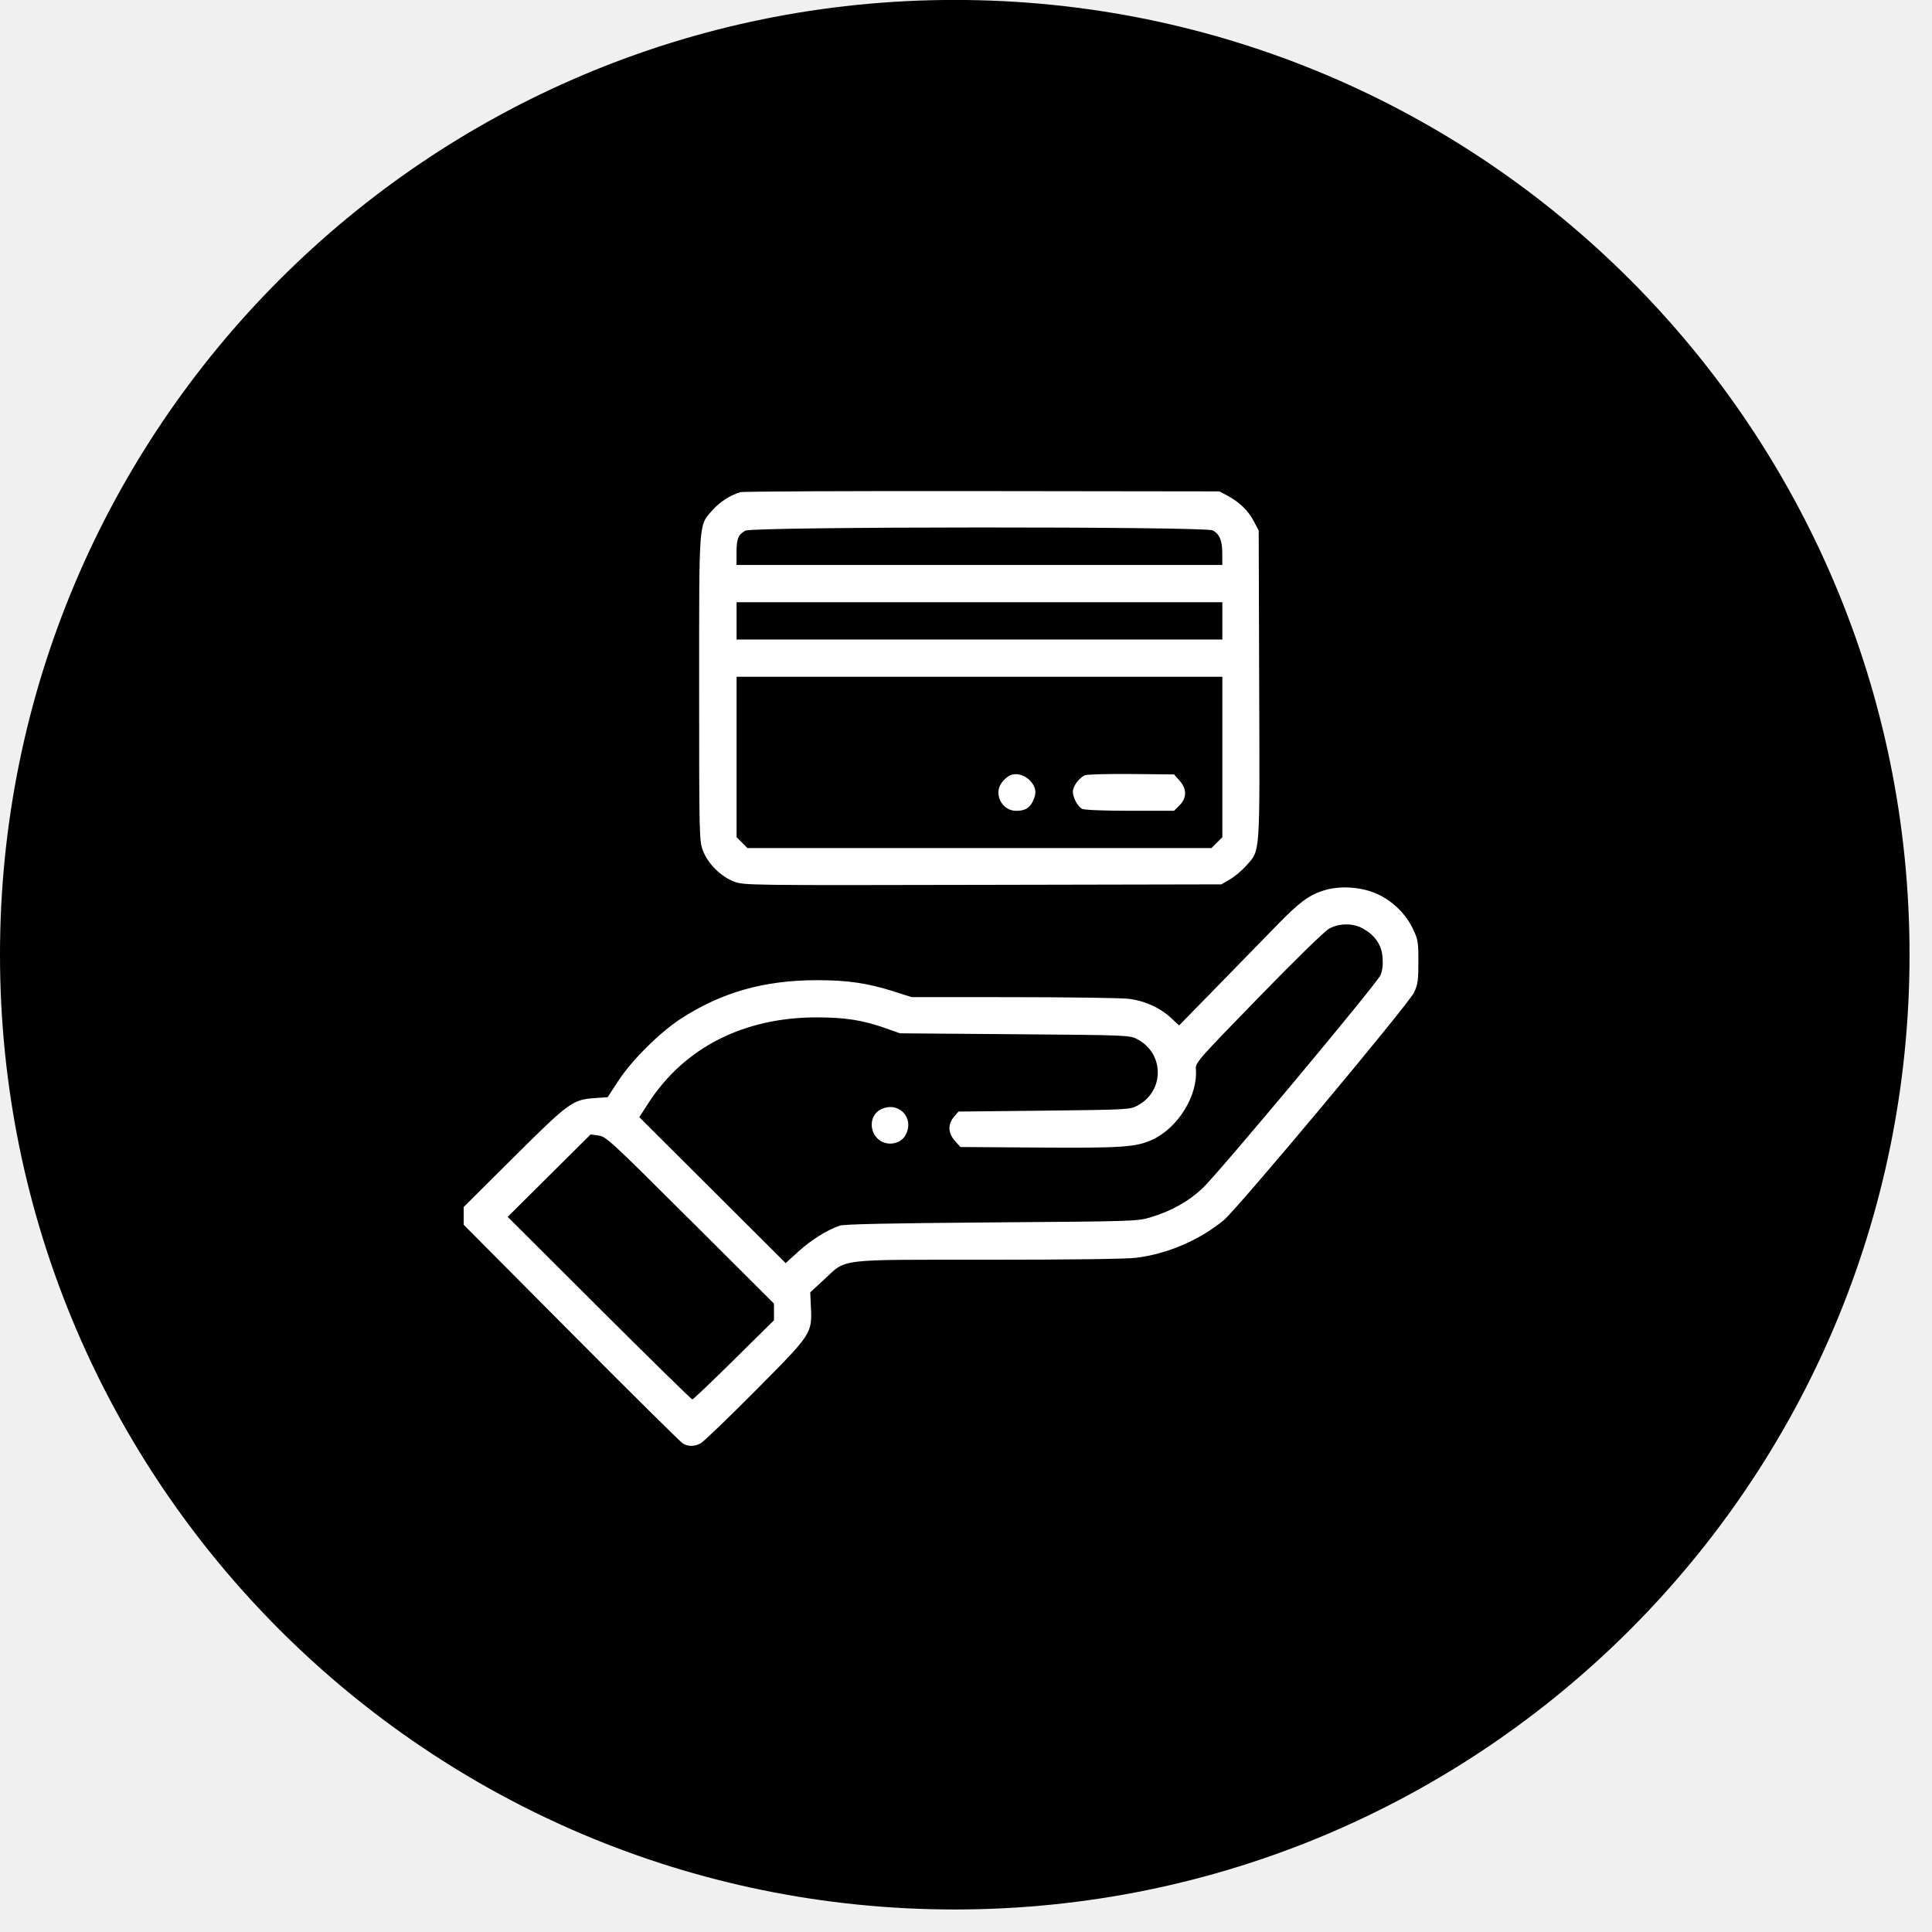
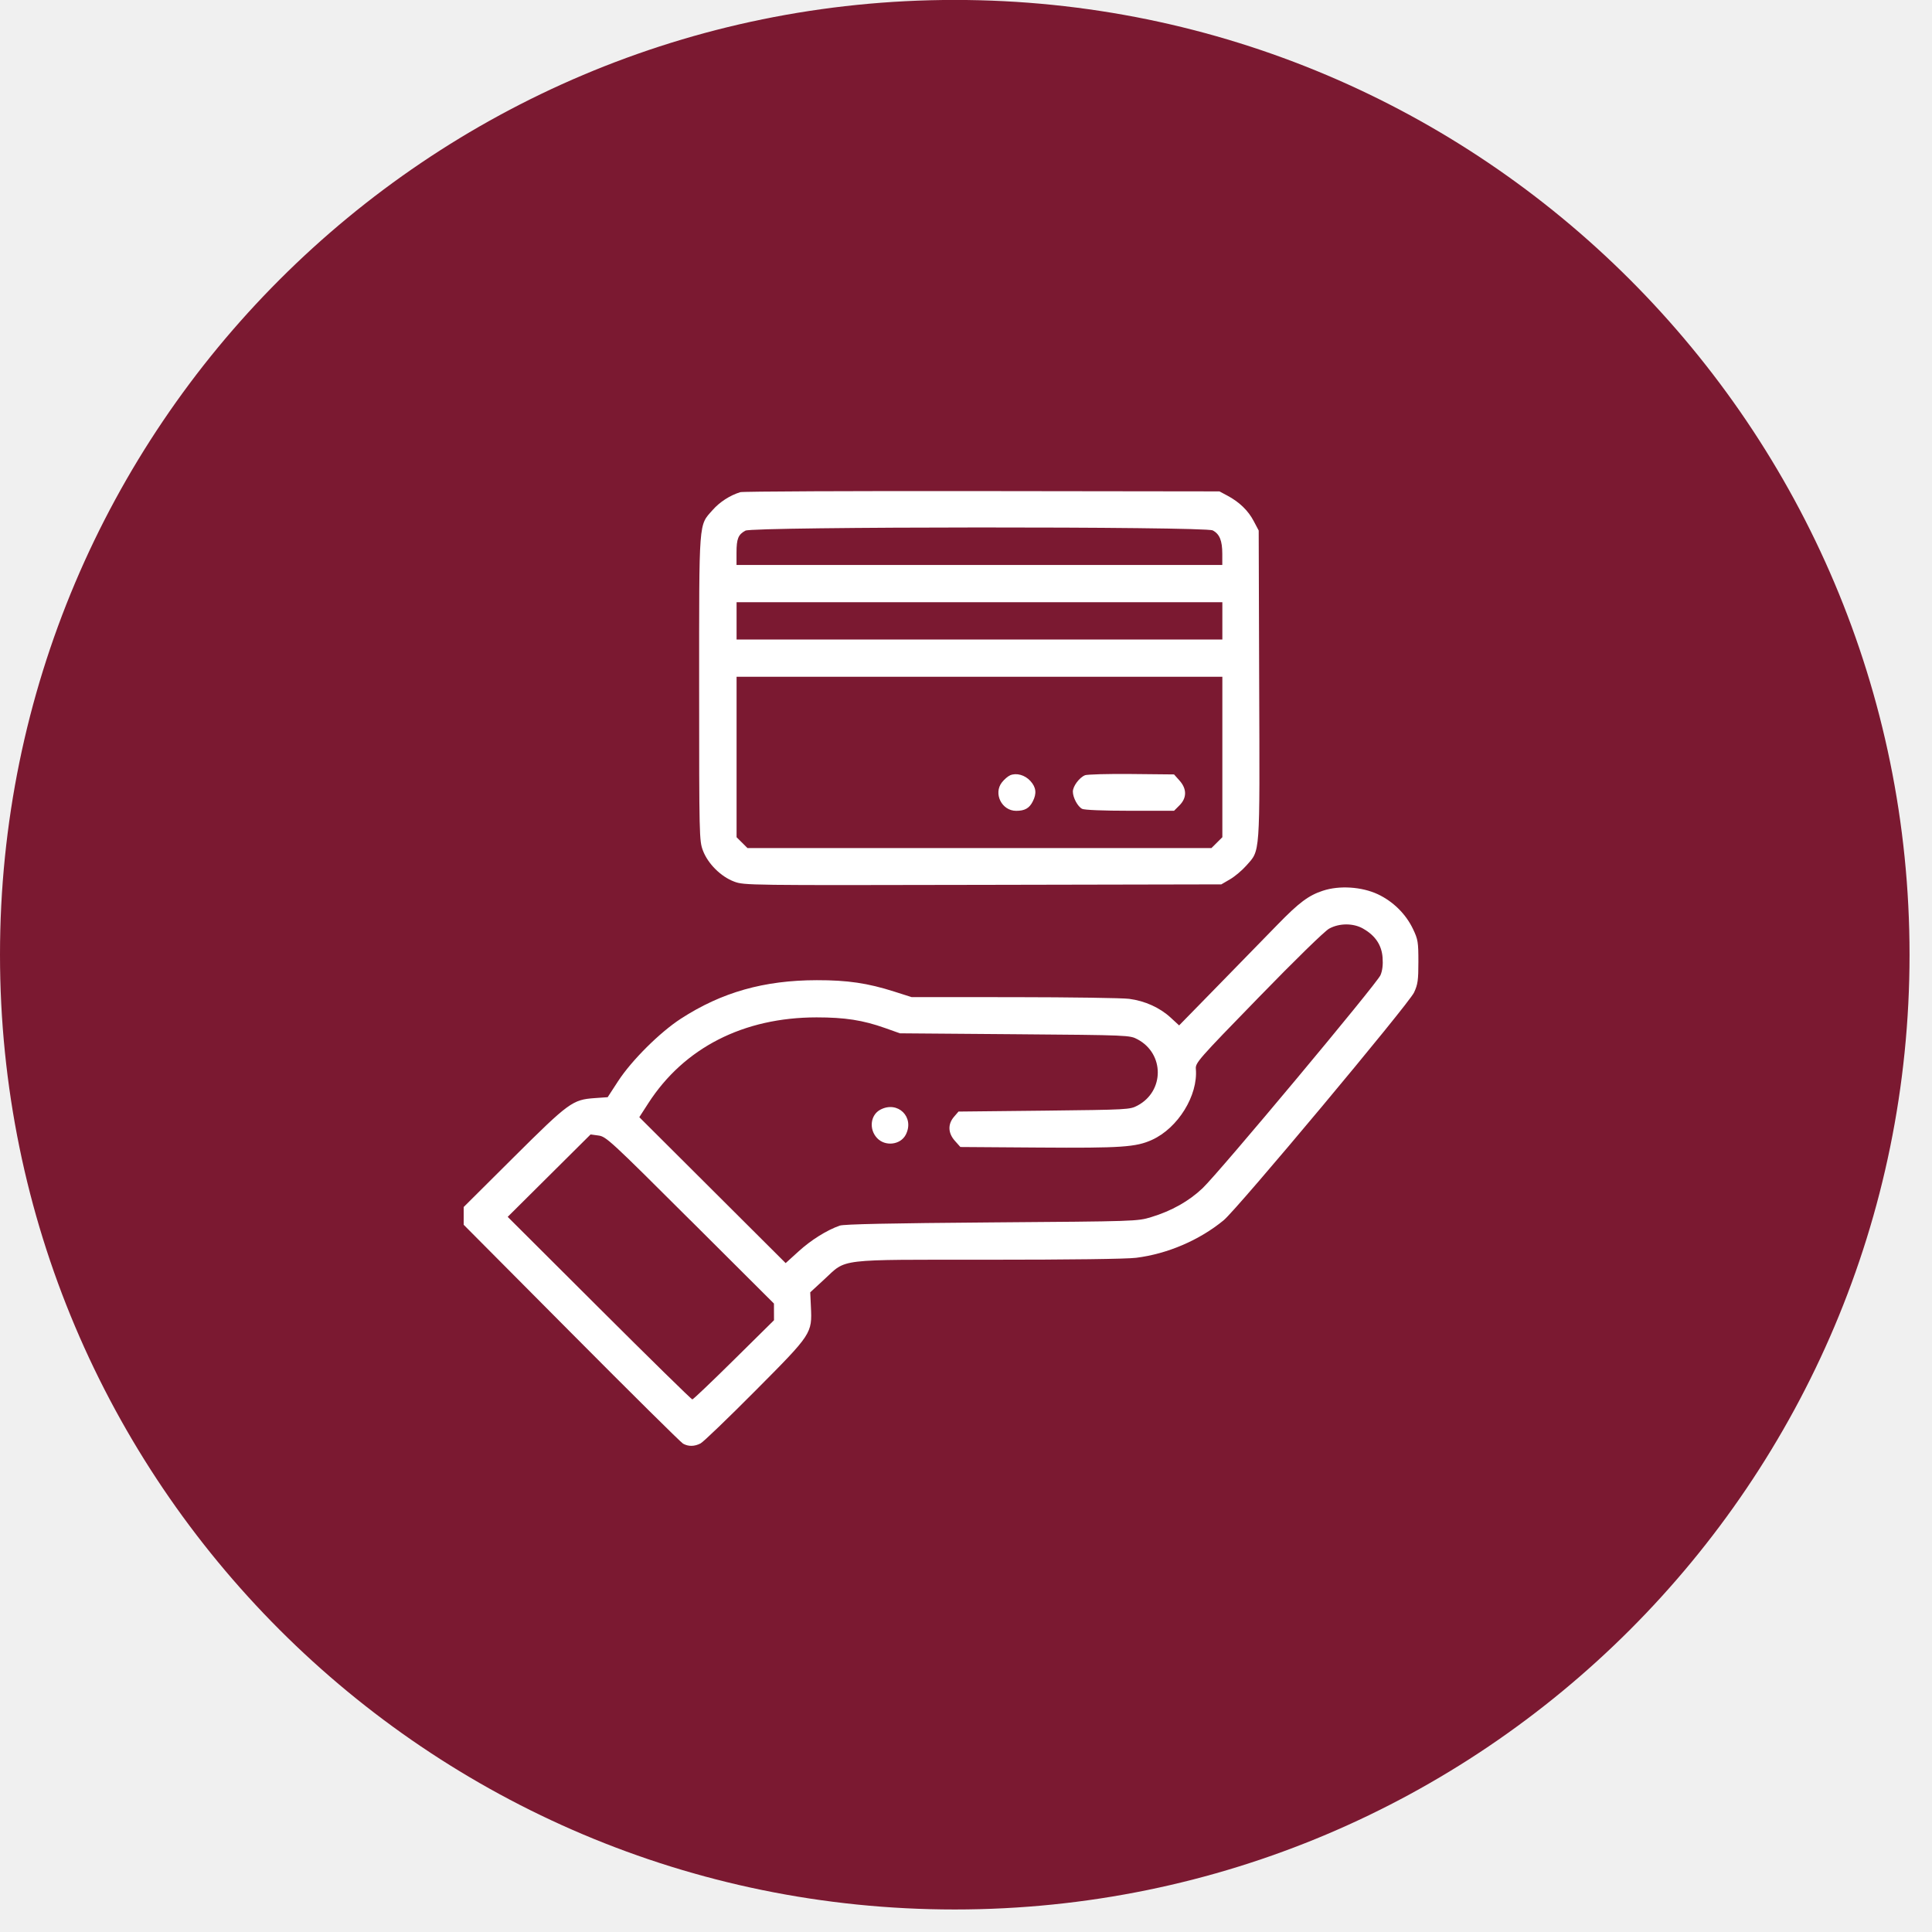
<svg xmlns="http://www.w3.org/2000/svg" version="1.1" width="32" height="32" viewBox="0 0 32 32">
-   <path fill="#000" d="M15.814 31.627c8.734 0 15.814-7.080 15.814-15.814s-7.080-15.814-15.814-15.814c-8.734 0-15.814 7.080-15.814 15.814s7.080 15.814 15.814 15.814z" />
+   <path fill="#7b1931" d="M15.814 31.627c8.734 0 15.814-7.080 15.814-15.814s-7.080-15.814-15.814-15.814c-8.734 0-15.814 7.080-15.814 15.814s7.080 15.814 15.814 15.814z" />
  <path fill="#fff" d="M12.261 8.152c-0.171 0.053-0.339 0.161-0.458 0.296-0.233 0.264-0.223 0.126-0.223 2.95 0 2.45 0.002 2.528 0.062 2.688 0.082 0.219 0.298 0.434 0.518 0.516 0.165 0.062 0.22 0.062 4.118 0.054l3.951-0.008 0.144-0.084c0.079-0.046 0.2-0.148 0.269-0.226 0.234-0.265 0.224-0.126 0.214-2.993l-0.008-2.558-0.083-0.157c-0.092-0.175-0.239-0.316-0.436-0.421l-0.131-0.070-3.93-0.005c-2.162-0.003-3.965 0.005-4.008 0.018zM20.086 8.785c0.114 0.059 0.159 0.169 0.159 0.389v0.184h-8.046v-0.203c0-0.231 0.028-0.302 0.148-0.366 0.125-0.068 7.609-0.071 7.739-0.004zM20.246 10.283v0.309h-8.046v-0.617h8.046v0.309zM20.246 12.538v1.329l-0.181 0.18h-7.684l-0.181-0.18v-2.658h8.046v1.329zM16.73 12.842c-0.036 0.015-0.096 0.067-0.134 0.115-0.147 0.186-0.004 0.473 0.235 0.473 0.141 0 0.217-0.042 0.274-0.154 0.069-0.133 0.057-0.235-0.038-0.34-0.091-0.1-0.231-0.139-0.336-0.095zM17.968 12.842c-0.093 0.039-0.198 0.182-0.198 0.269 0 0.099 0.079 0.247 0.153 0.286 0.036 0.019 0.349 0.032 0.791 0.032h0.732l0.090-0.090c0.123-0.123 0.124-0.273 0-0.411l-0.090-0.101-0.707-0.007c-0.389-0.004-0.736 0.006-0.772 0.021zM21.914 14.752c-0.241 0.079-0.398 0.197-0.756 0.565-0.17 0.176-0.606 0.622-0.969 0.993l-0.659 0.674-0.14-0.129c-0.18-0.166-0.427-0.277-0.687-0.311-0.114-0.015-0.971-0.027-1.906-0.028l-1.699-0.001-0.289-0.092c-0.436-0.139-0.772-0.189-1.28-0.188-0.874 0.001-1.576 0.2-2.252 0.638-0.347 0.225-0.815 0.69-1.039 1.034l-0.173 0.266-0.214 0.015c-0.368 0.026-0.427 0.069-1.343 0.98l-0.828 0.824v0.294l1.784 1.794c0.981 0.987 1.813 1.811 1.849 1.831 0.088 0.050 0.19 0.049 0.291-0.004 0.046-0.024 0.454-0.416 0.907-0.872 0.939-0.944 0.941-0.947 0.92-1.393l-0.011-0.237 0.234-0.216c0.376-0.347 0.182-0.324 2.723-0.324 1.338 0 2.283-0.012 2.441-0.032 0.519-0.065 1.047-0.291 1.449-0.621 0.229-0.188 3.063-3.579 3.154-3.773 0.062-0.133 0.072-0.203 0.072-0.509 0-0.326-0.007-0.37-0.088-0.54-0.119-0.251-0.331-0.46-0.585-0.579-0.266-0.124-0.636-0.148-0.908-0.058zM22.579 15.382c0.201 0.114 0.306 0.272 0.321 0.479 0.009 0.117-0.003 0.217-0.035 0.291-0.057 0.137-2.666 3.261-2.946 3.528-0.225 0.214-0.514 0.377-0.851 0.479-0.23 0.070-0.25 0.070-2.646 0.088-1.672 0.013-2.444 0.029-2.513 0.053-0.214 0.075-0.475 0.238-0.68 0.425l-0.216 0.196-2.424-2.417 0.149-0.231c0.593-0.919 1.576-1.421 2.786-1.422 0.472-0 0.768 0.046 1.137 0.177l0.245 0.087 1.903 0.015c1.898 0.015 1.904 0.016 2.033 0.085 0.446 0.238 0.446 0.858 0 1.096-0.128 0.068-0.153 0.069-1.548 0.085l-1.418 0.015-0.075 0.087c-0.105 0.122-0.1 0.27 0.016 0.399l0.090 0.101 1.289 0.009c1.381 0.010 1.621-0.007 1.886-0.128 0.43-0.196 0.763-0.736 0.725-1.175-0.009-0.1 0.042-0.158 1.036-1.179 0.614-0.632 1.097-1.103 1.172-1.144 0.17-0.093 0.4-0.093 0.563 0zM14.579 18.381c-0.163 0.088-0.189 0.323-0.052 0.469 0.134 0.143 0.387 0.114 0.475-0.055 0.151-0.292-0.133-0.57-0.423-0.414zM11.432 20.208l1.387 1.383 0.001 0.276-0.664 0.656c-0.365 0.361-0.675 0.656-0.689 0.656s-0.708-0.68-1.542-1.512l-1.516-1.512 1.373-1.365 0.132 0.018c0.125 0.017 0.198 0.084 1.518 1.401z" />
</svg>
